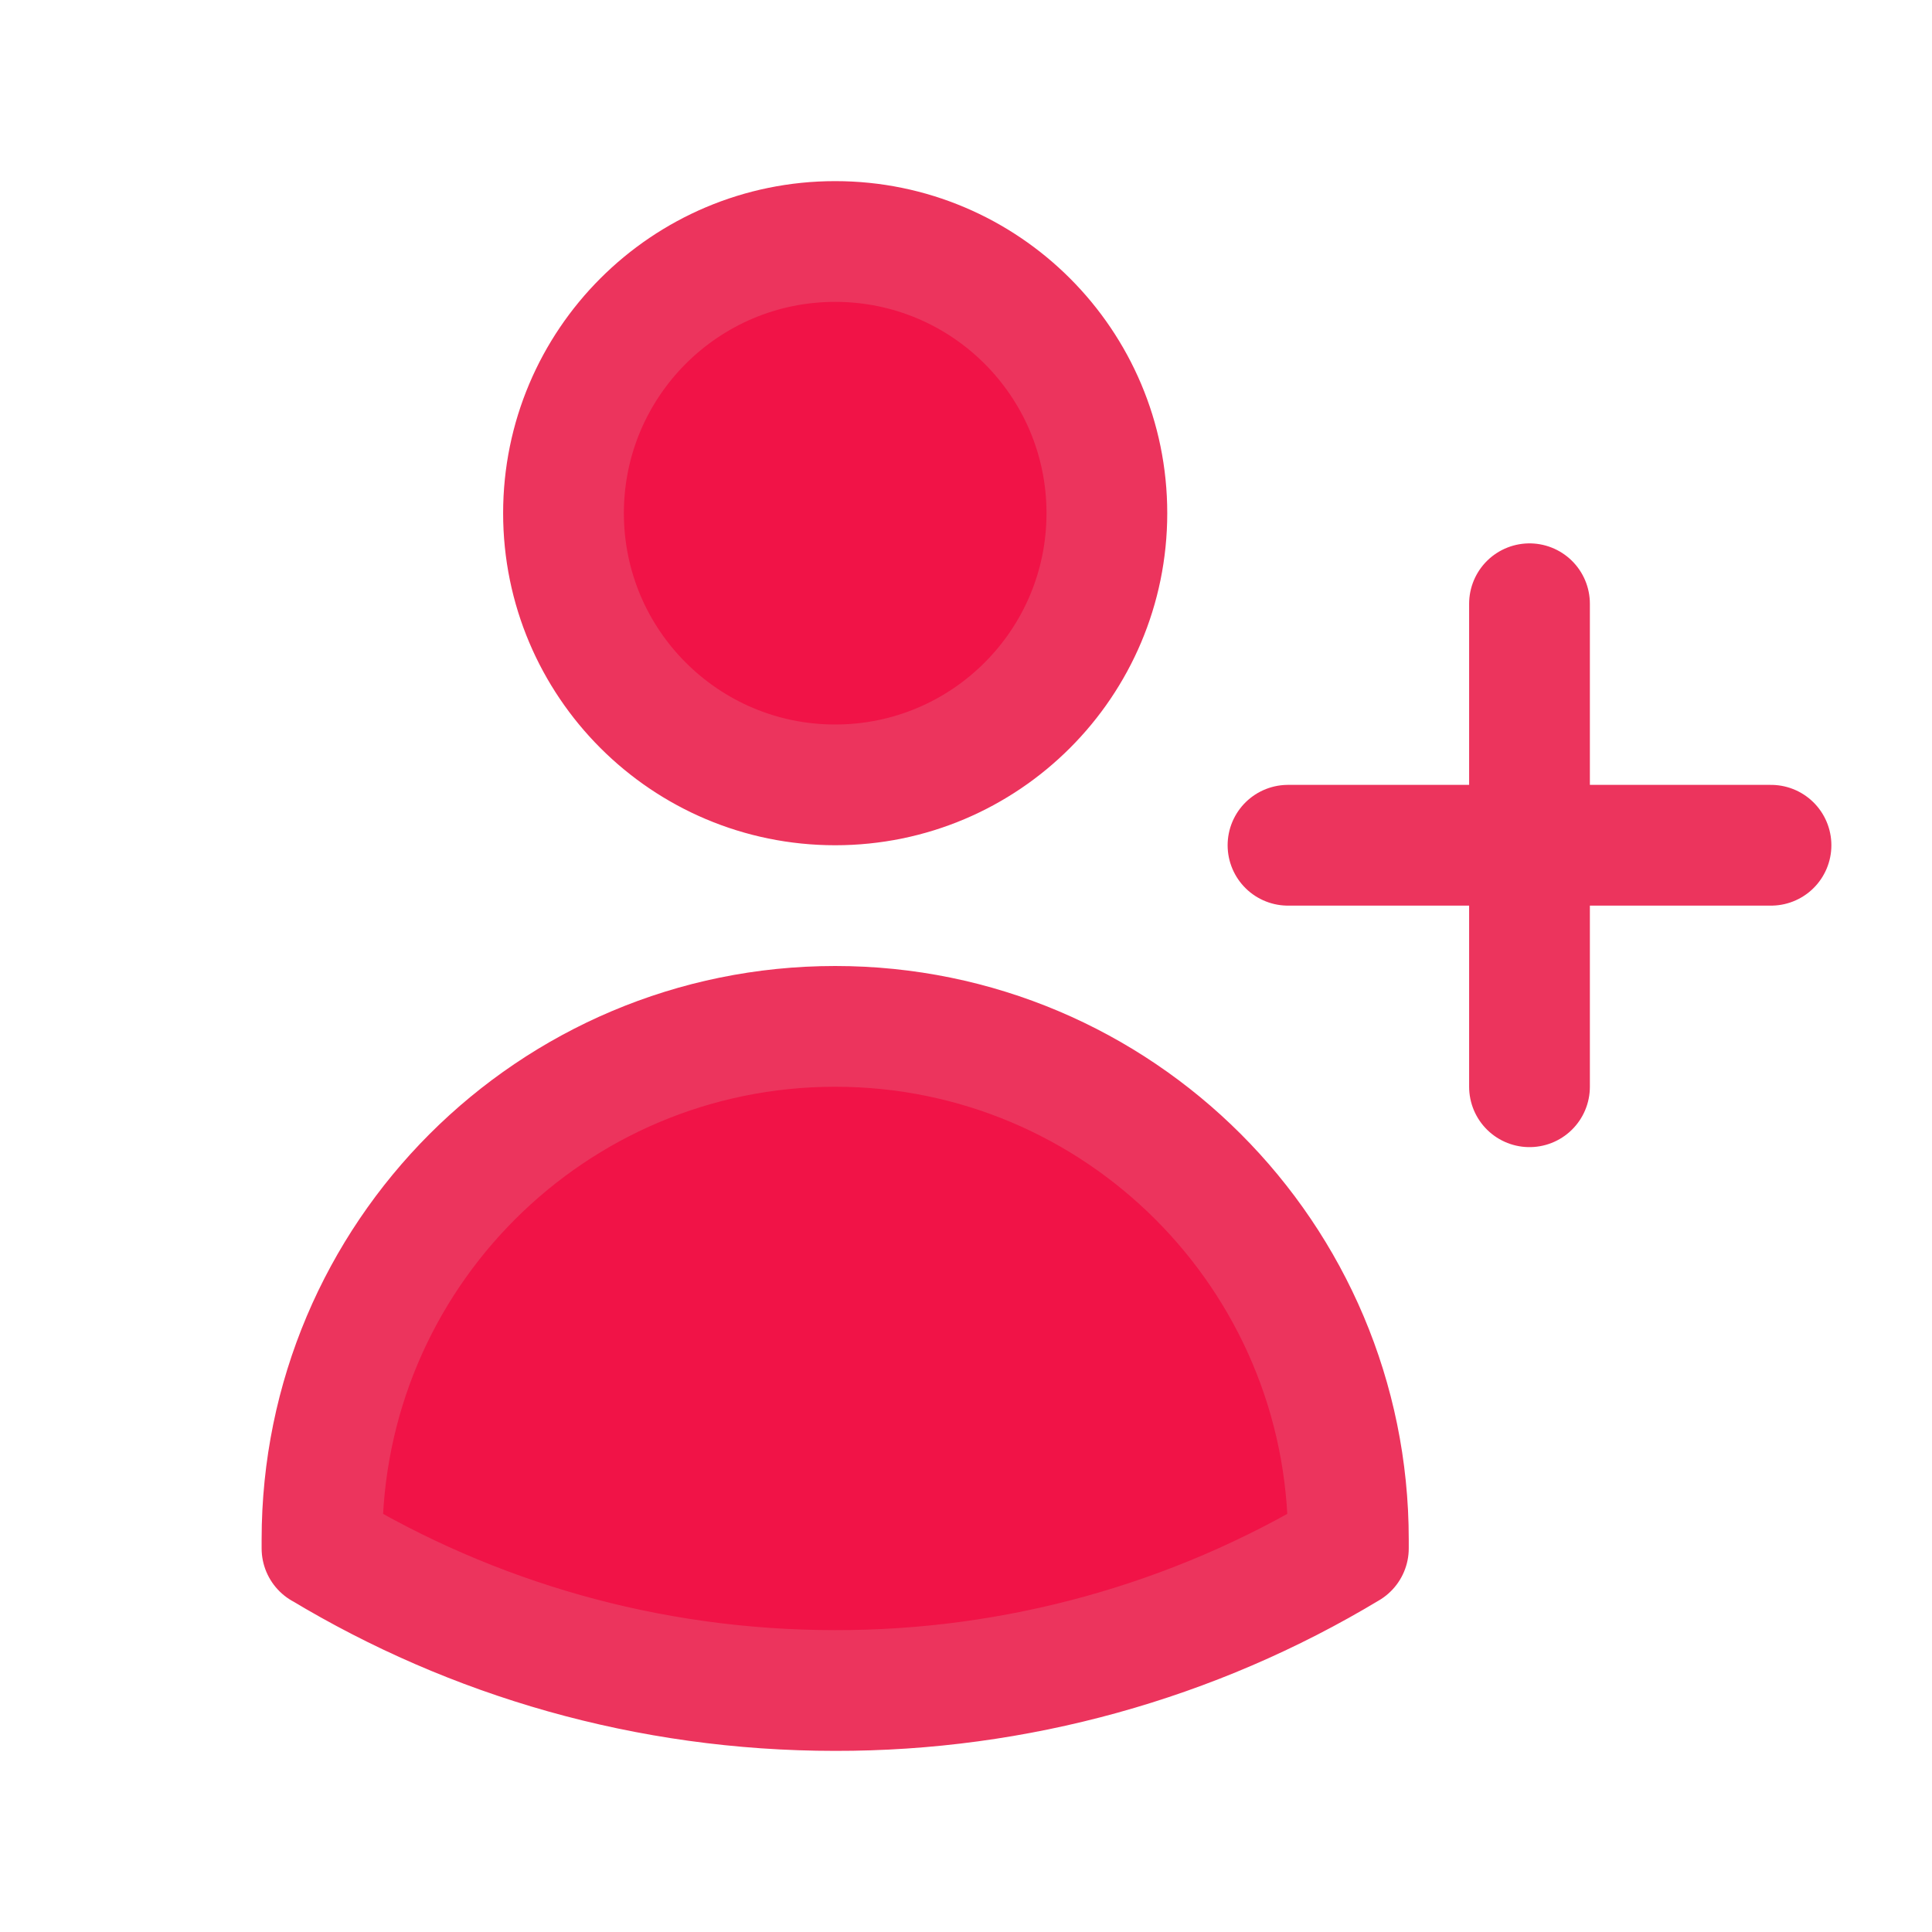
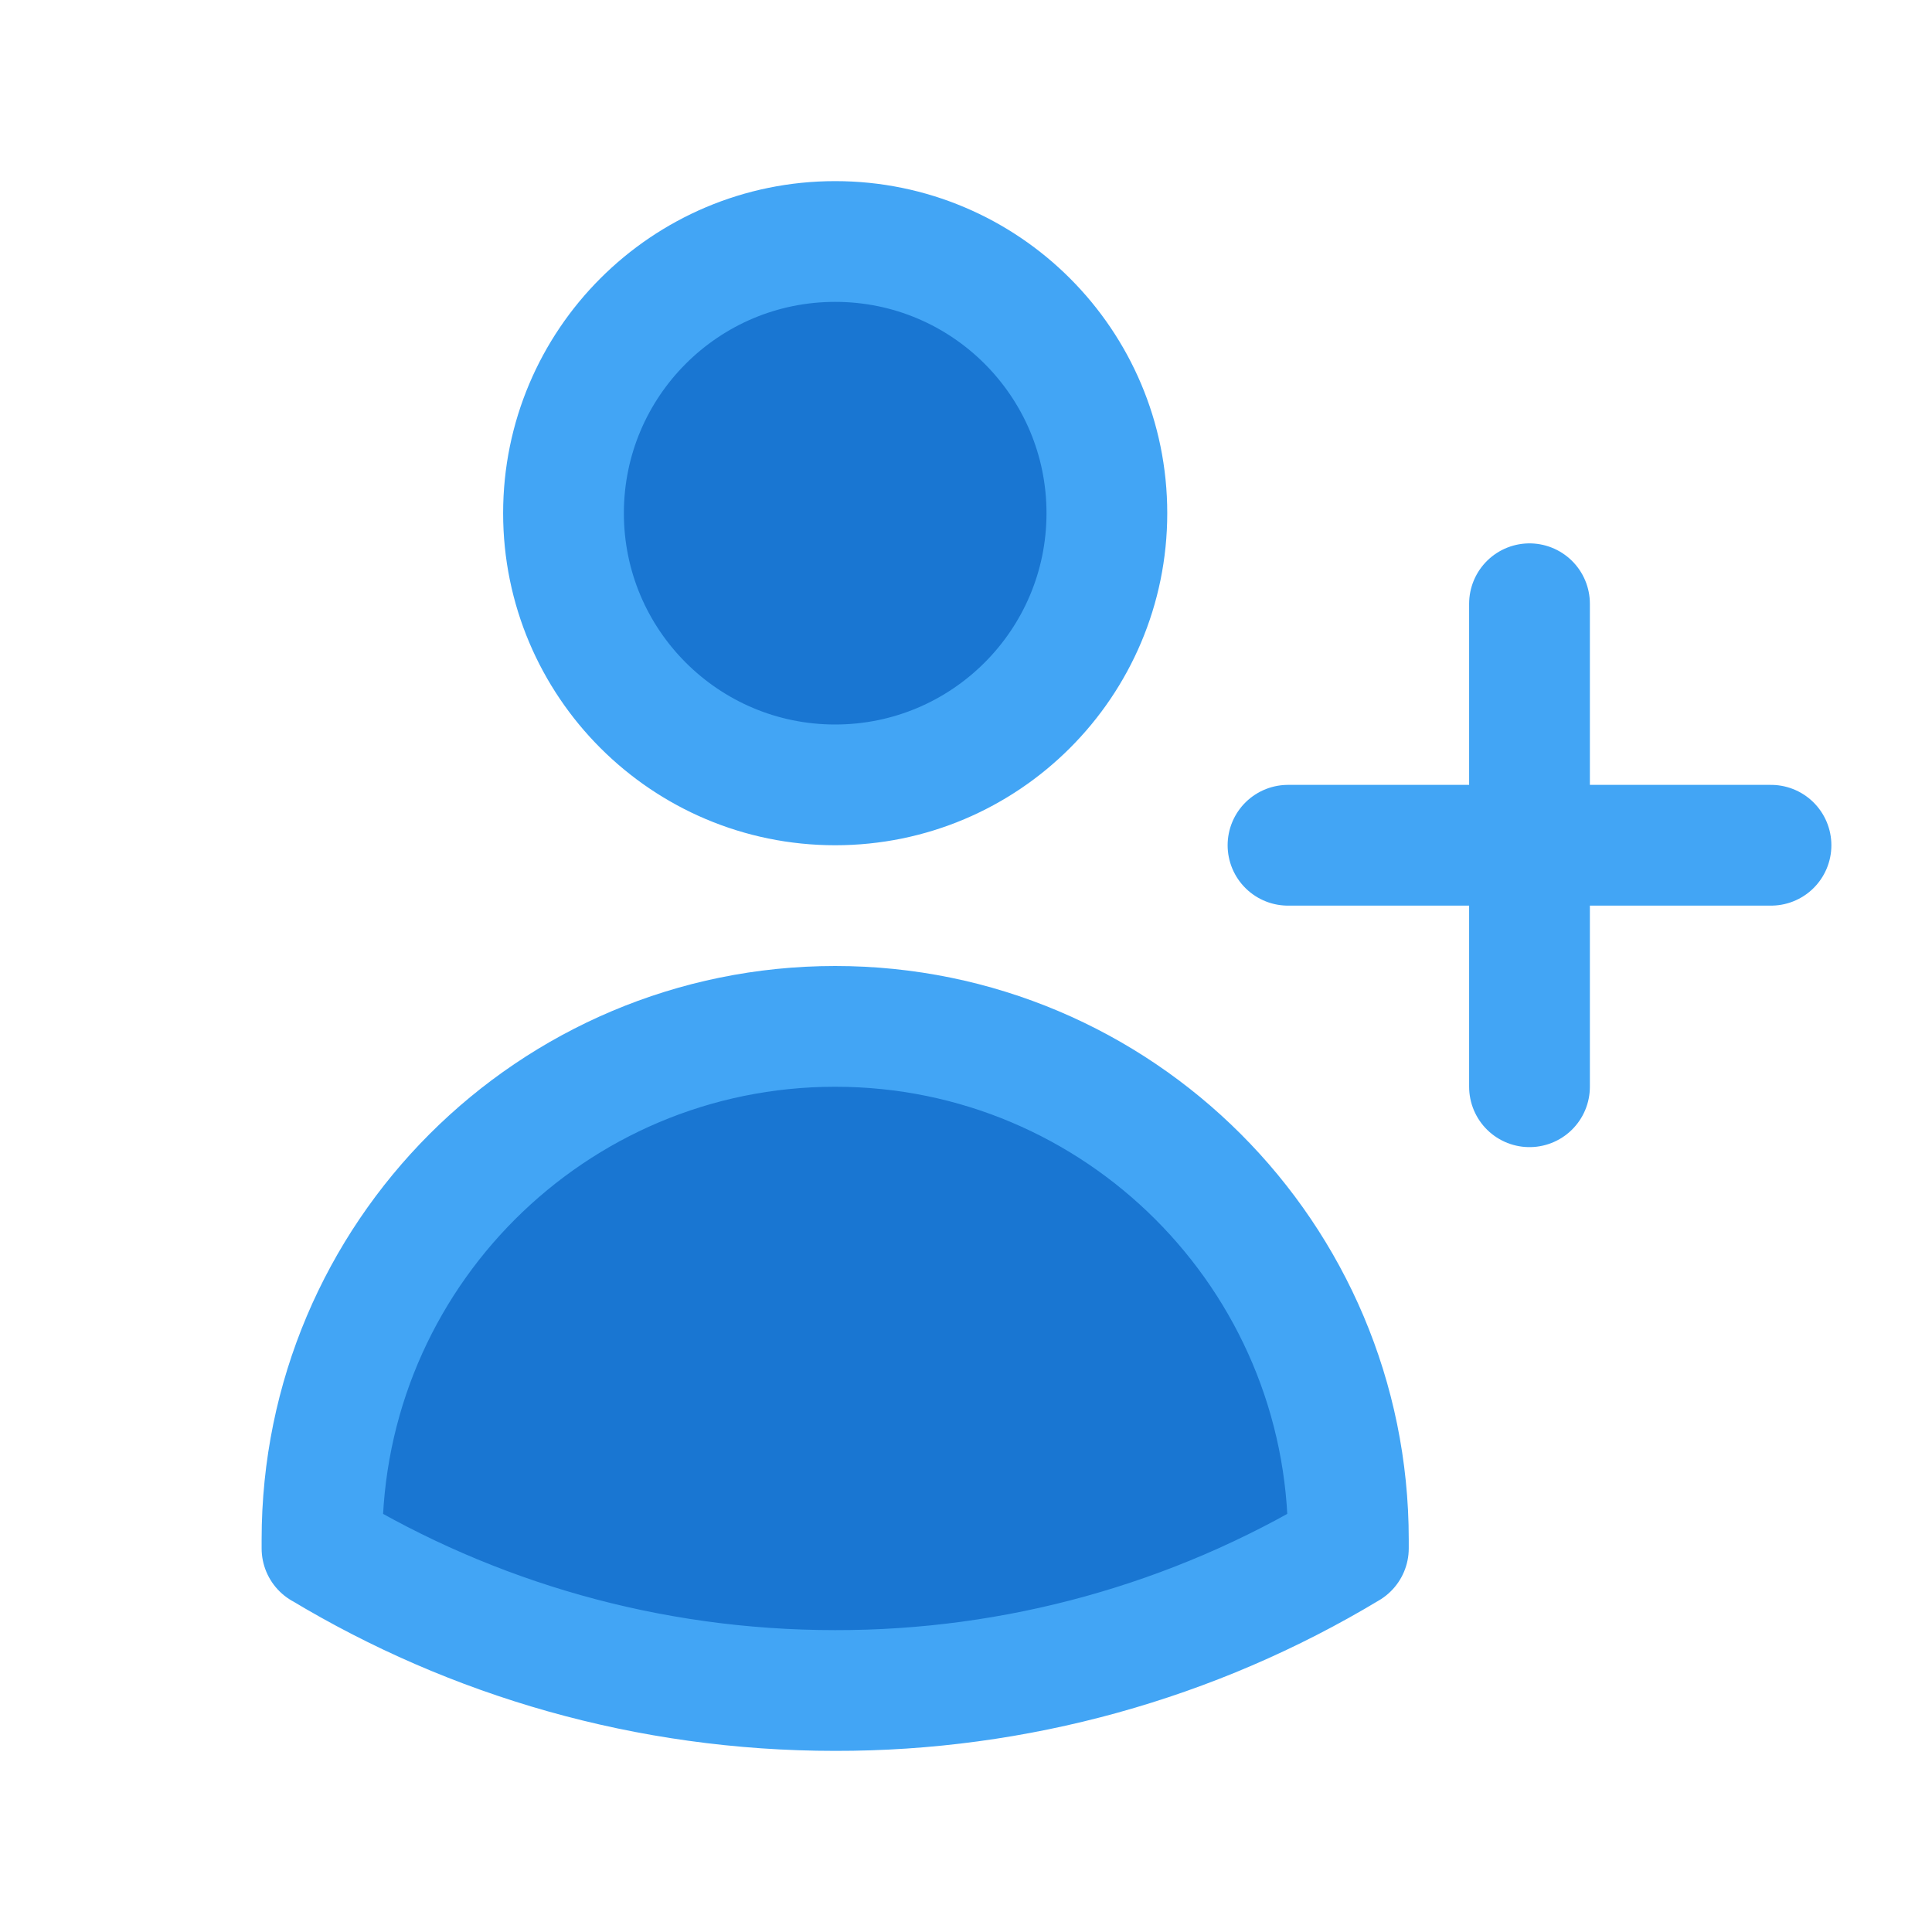
<svg xmlns="http://www.w3.org/2000/svg" fill="none" viewBox="0 0 24 24" stroke-width="1.5" stroke="currentColor" class="w-6 h-6">
-   <path fill="#f11347" stroke="#EC345D" stroke-linecap="round" stroke-linejoin="round" d="M19 7.5v3m0 0v3m0-3h3m-3 0h-3m-2.25-4.125a3.375 3.375 0 11-6.75 0 3.375 3.375 0 016.75 0zM4 19.235v-.11a6.375 6.375 0 0112.75 0v.109A12.318 12.318 0 0110.374 21c-2.331 0-4.512-.645-6.374-1.766z" />
+   <path fill="#1976d2" stroke="#42a5f5" stroke-linecap="round" stroke-linejoin="round" d="M19 7.5v3m0 0v3m0-3h3m-3 0h-3m-2.25-4.125a3.375 3.375 0 11-6.75 0 3.375 3.375 0 016.75 0zM4 19.235v-.11a6.375 6.375 0 0112.75 0v.109A12.318 12.318 0 0110.374 21c-2.331 0-4.512-.645-6.374-1.766z" />
</svg>
